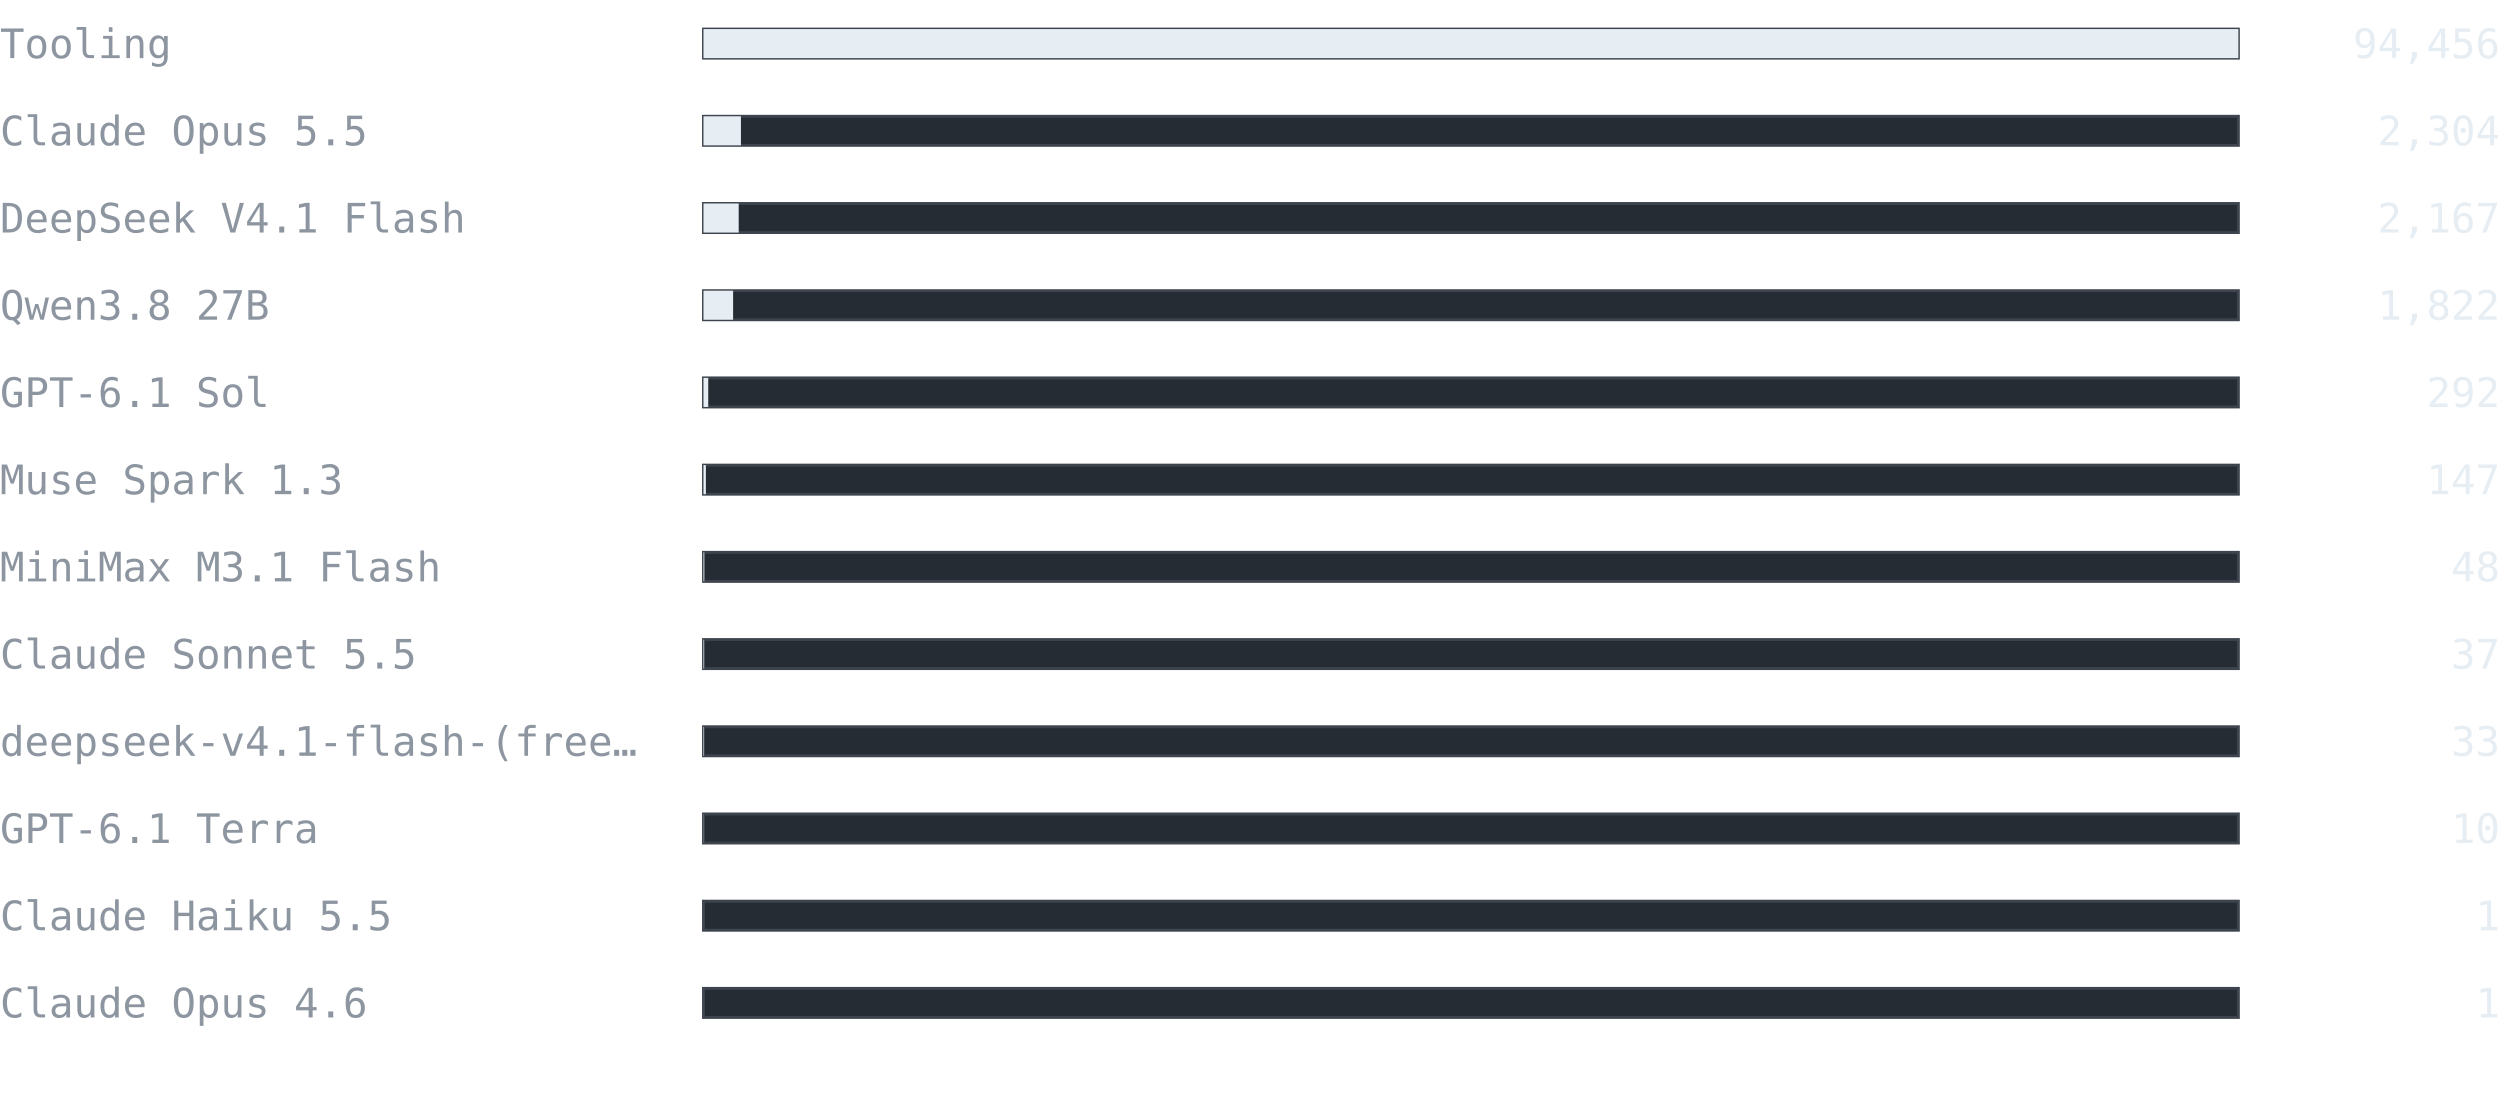
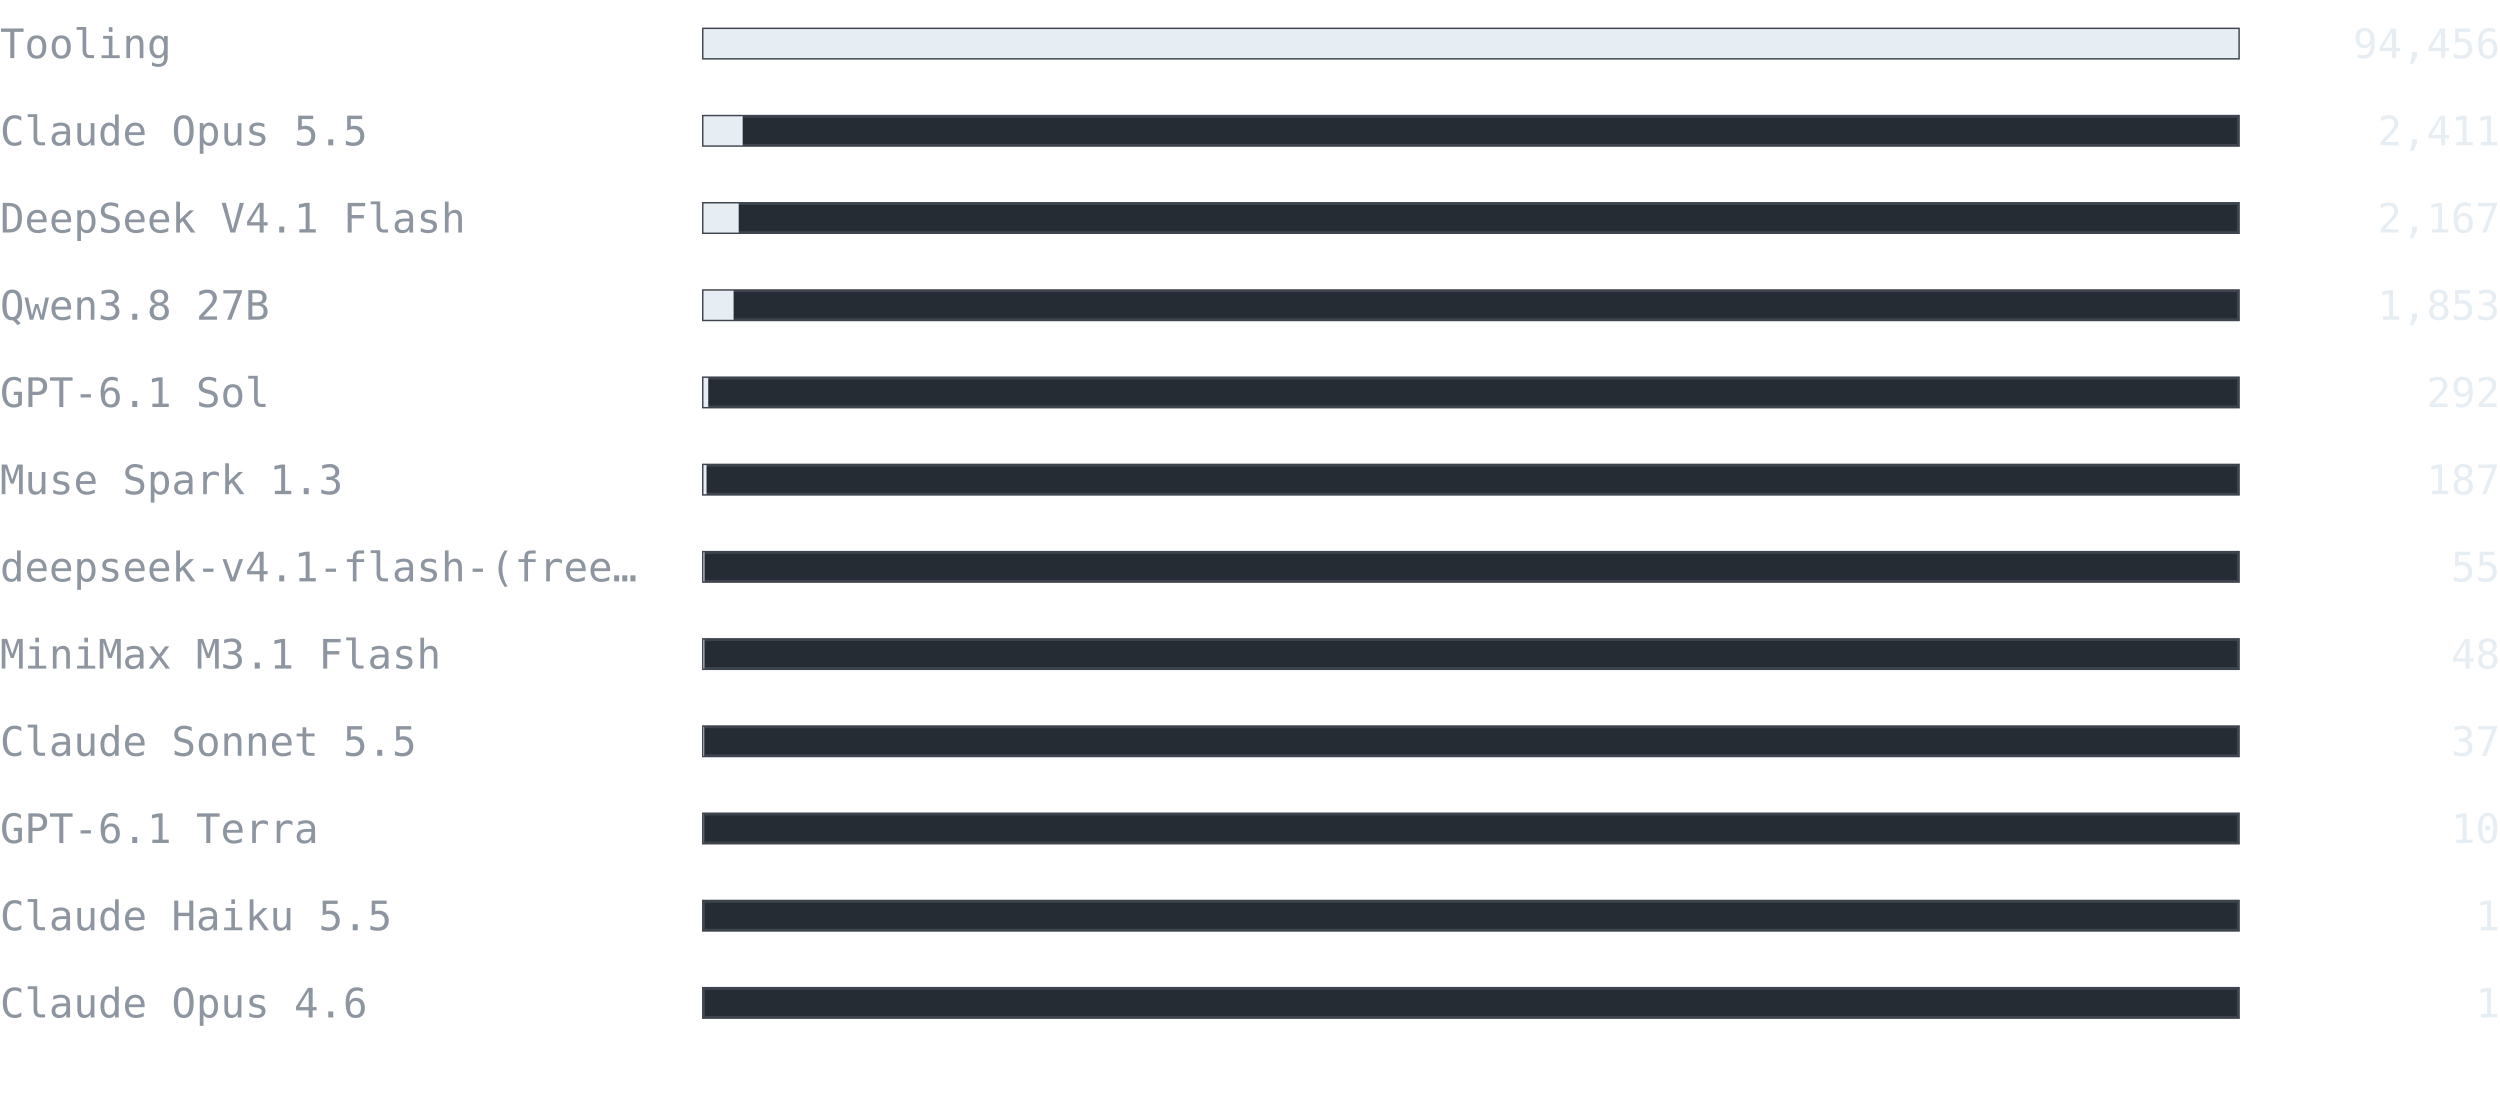
<svg xmlns="http://www.w3.org/2000/svg" width="860" height="376" viewBox="0 0 860 376" font-family="ui-monospace, SFMono-Regular, 'Cascadia Mono', Consolas, 'DejaVu Sans Mono', monospace">
  <text x="0" y="20" font-size="14" fill="#8d96a0" text-anchor="start" font-weight="normal">Tooling</text>
  <rect x="242" y="10" width="528" height="10" fill="#262c33" stroke="#3d444d" />
  <rect x="242" y="10" width="528" height="10" fill="#e6edf3" />
  <text x="860" y="20" font-size="14" fill="#e6edf3" text-anchor="end" font-weight="normal">94,456</text>
  <text x="0" y="50" font-size="14" fill="#8d96a0" text-anchor="start" font-weight="normal">Claude Opus 5.5</text>
  <rect x="242" y="40" width="528" height="10" fill="#262c33" stroke="#3d444d" />
-   <rect x="242" y="40" width="12.879" height="10" fill="#e6edf3" />
-   <text x="860" y="50" font-size="14" fill="#e6edf3" text-anchor="end" font-weight="normal">2,304</text>
+   <rect x="242" y="40" width="13.477" height="10" fill="#e6edf3" />
+   <text x="860" y="50" font-size="14" fill="#e6edf3" text-anchor="end" font-weight="normal">2,411</text>
  <text x="0" y="80" font-size="14" fill="#8d96a0" text-anchor="start" font-weight="normal">DeepSeek V4.1 Flash</text>
  <rect x="242" y="70" width="528" height="10" fill="#262c33" stroke="#3d444d" />
  <rect x="242" y="70" width="12.113" height="10" fill="#e6edf3" />
  <text x="860" y="80" font-size="14" fill="#e6edf3" text-anchor="end" font-weight="normal">2,167</text>
  <text x="0" y="110" font-size="14" fill="#8d96a0" text-anchor="start" font-weight="normal">Qwen3.8 27B</text>
  <rect x="242" y="100" width="528" height="10" fill="#262c33" stroke="#3d444d" />
-   <rect x="242" y="100" width="10.185" height="10" fill="#e6edf3" />
-   <text x="860" y="110" font-size="14" fill="#e6edf3" text-anchor="end" font-weight="normal">1,822</text>
+   <rect x="242" y="100" width="10.358" height="10" fill="#e6edf3" />
+   <text x="860" y="110" font-size="14" fill="#e6edf3" text-anchor="end" font-weight="normal">1,853</text>
  <text x="0" y="140" font-size="14" fill="#8d96a0" text-anchor="start" font-weight="normal">GPT-6.1 Sol</text>
  <rect x="242" y="130" width="528" height="10" fill="#262c33" stroke="#3d444d" />
  <rect x="242" y="130" width="1.632" height="10" fill="#e6edf3" />
  <text x="860" y="140" font-size="14" fill="#e6edf3" text-anchor="end" font-weight="normal">292</text>
  <text x="0" y="170" font-size="14" fill="#8d96a0" text-anchor="start" font-weight="normal">Muse Spark 1.3</text>
  <rect x="242" y="160" width="528" height="10" fill="#262c33" stroke="#3d444d" />
-   <rect x="242" y="160" width="0.822" height="10" fill="#e6edf3" />
-   <text x="860" y="170" font-size="14" fill="#e6edf3" text-anchor="end" font-weight="normal">147</text>
-   <text x="0" y="200" font-size="14" fill="#8d96a0" text-anchor="start" font-weight="normal">MiniMax M3.1 Flash</text>
+   <rect x="242" y="160" width="1.045" height="10" fill="#e6edf3" />
+   <text x="860" y="170" font-size="14" fill="#e6edf3" text-anchor="end" font-weight="normal">187</text>
+   <text x="0" y="200" font-size="14" fill="#8d96a0" text-anchor="start" font-weight="normal">deepseek-v4.1-flash-(free…</text>
  <rect x="242" y="190" width="528" height="10" fill="#262c33" stroke="#3d444d" />
-   <rect x="242" y="190" width="0.268" height="10" fill="#e6edf3" />
-   <text x="860" y="200" font-size="14" fill="#e6edf3" text-anchor="end" font-weight="normal">48</text>
-   <text x="0" y="230" font-size="14" fill="#8d96a0" text-anchor="start" font-weight="normal">Claude Sonnet 5.5</text>
+   <rect x="242" y="190" width="0.307" height="10" fill="#e6edf3" />
+   <text x="860" y="200" font-size="14" fill="#e6edf3" text-anchor="end" font-weight="normal">55</text>
+   <text x="0" y="230" font-size="14" fill="#8d96a0" text-anchor="start" font-weight="normal">MiniMax M3.1 Flash</text>
  <rect x="242" y="220" width="528" height="10" fill="#262c33" stroke="#3d444d" />
-   <rect x="242" y="220" width="0.207" height="10" fill="#e6edf3" />
-   <text x="860" y="230" font-size="14" fill="#e6edf3" text-anchor="end" font-weight="normal">37</text>
-   <text x="0" y="260" font-size="14" fill="#8d96a0" text-anchor="start" font-weight="normal">deepseek-v4.1-flash-(free…</text>
+   <rect x="242" y="220" width="0.268" height="10" fill="#e6edf3" />
+   <text x="860" y="230" font-size="14" fill="#e6edf3" text-anchor="end" font-weight="normal">48</text>
+   <text x="0" y="260" font-size="14" fill="#8d96a0" text-anchor="start" font-weight="normal">Claude Sonnet 5.5</text>
  <rect x="242" y="250" width="528" height="10" fill="#262c33" stroke="#3d444d" />
-   <rect x="242" y="250" width="0.184" height="10" fill="#e6edf3" />
-   <text x="860" y="260" font-size="14" fill="#e6edf3" text-anchor="end" font-weight="normal">33</text>
+   <rect x="242" y="250" width="0.207" height="10" fill="#e6edf3" />
+   <text x="860" y="260" font-size="14" fill="#e6edf3" text-anchor="end" font-weight="normal">37</text>
  <text x="0" y="290" font-size="14" fill="#8d96a0" text-anchor="start" font-weight="normal">GPT-6.1 Terra</text>
  <rect x="242" y="280" width="528" height="10" fill="#262c33" stroke="#3d444d" />
  <rect x="242" y="280" width="0.056" height="10" fill="#e6edf3" />
  <text x="860" y="290" font-size="14" fill="#e6edf3" text-anchor="end" font-weight="normal">10</text>
  <text x="0" y="320" font-size="14" fill="#8d96a0" text-anchor="start" font-weight="normal">Claude Haiku 5.5</text>
  <rect x="242" y="310" width="528" height="10" fill="#262c33" stroke="#3d444d" />
  <rect x="242" y="310" width="0.006" height="10" fill="#e6edf3" />
  <text x="860" y="320" font-size="14" fill="#e6edf3" text-anchor="end" font-weight="normal">1</text>
  <text x="0" y="350" font-size="14" fill="#8d96a0" text-anchor="start" font-weight="normal">Claude Opus 4.6</text>
  <rect x="242" y="340" width="528" height="10" fill="#262c33" stroke="#3d444d" />
  <rect x="242" y="340" width="0.006" height="10" fill="#e6edf3" />
  <text x="860" y="350" font-size="14" fill="#e6edf3" text-anchor="end" font-weight="normal">1</text>
</svg>
